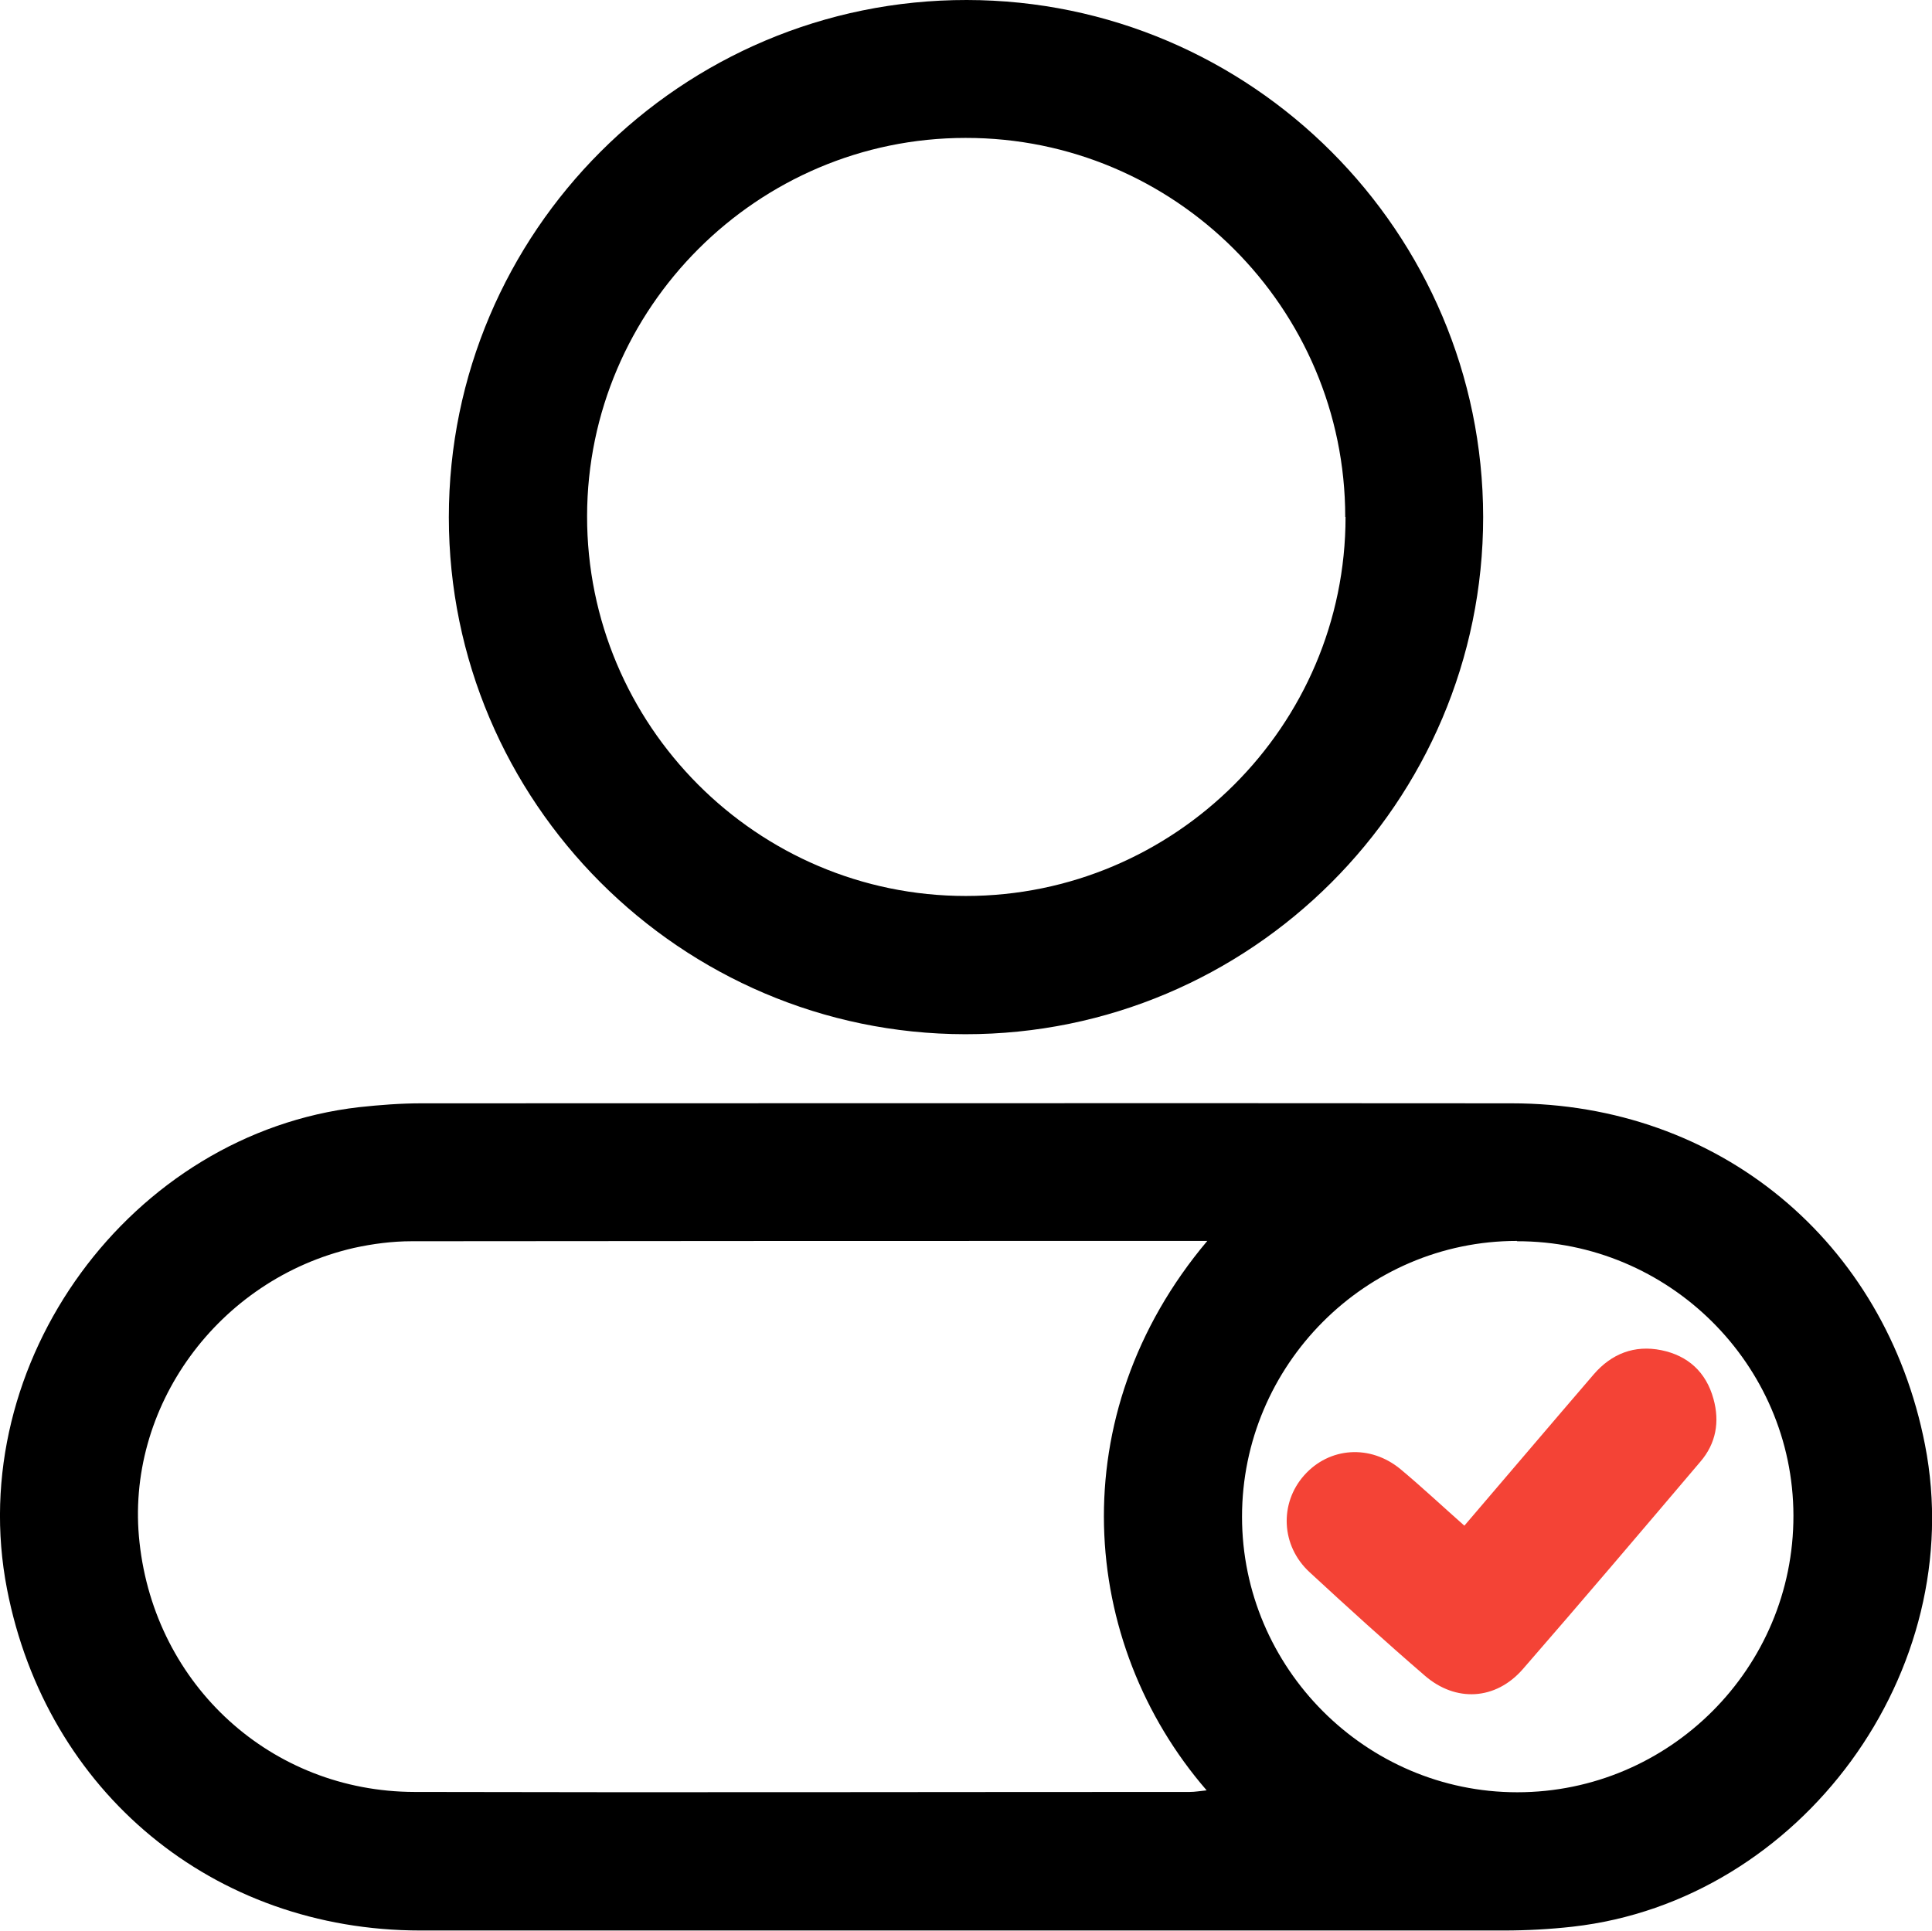
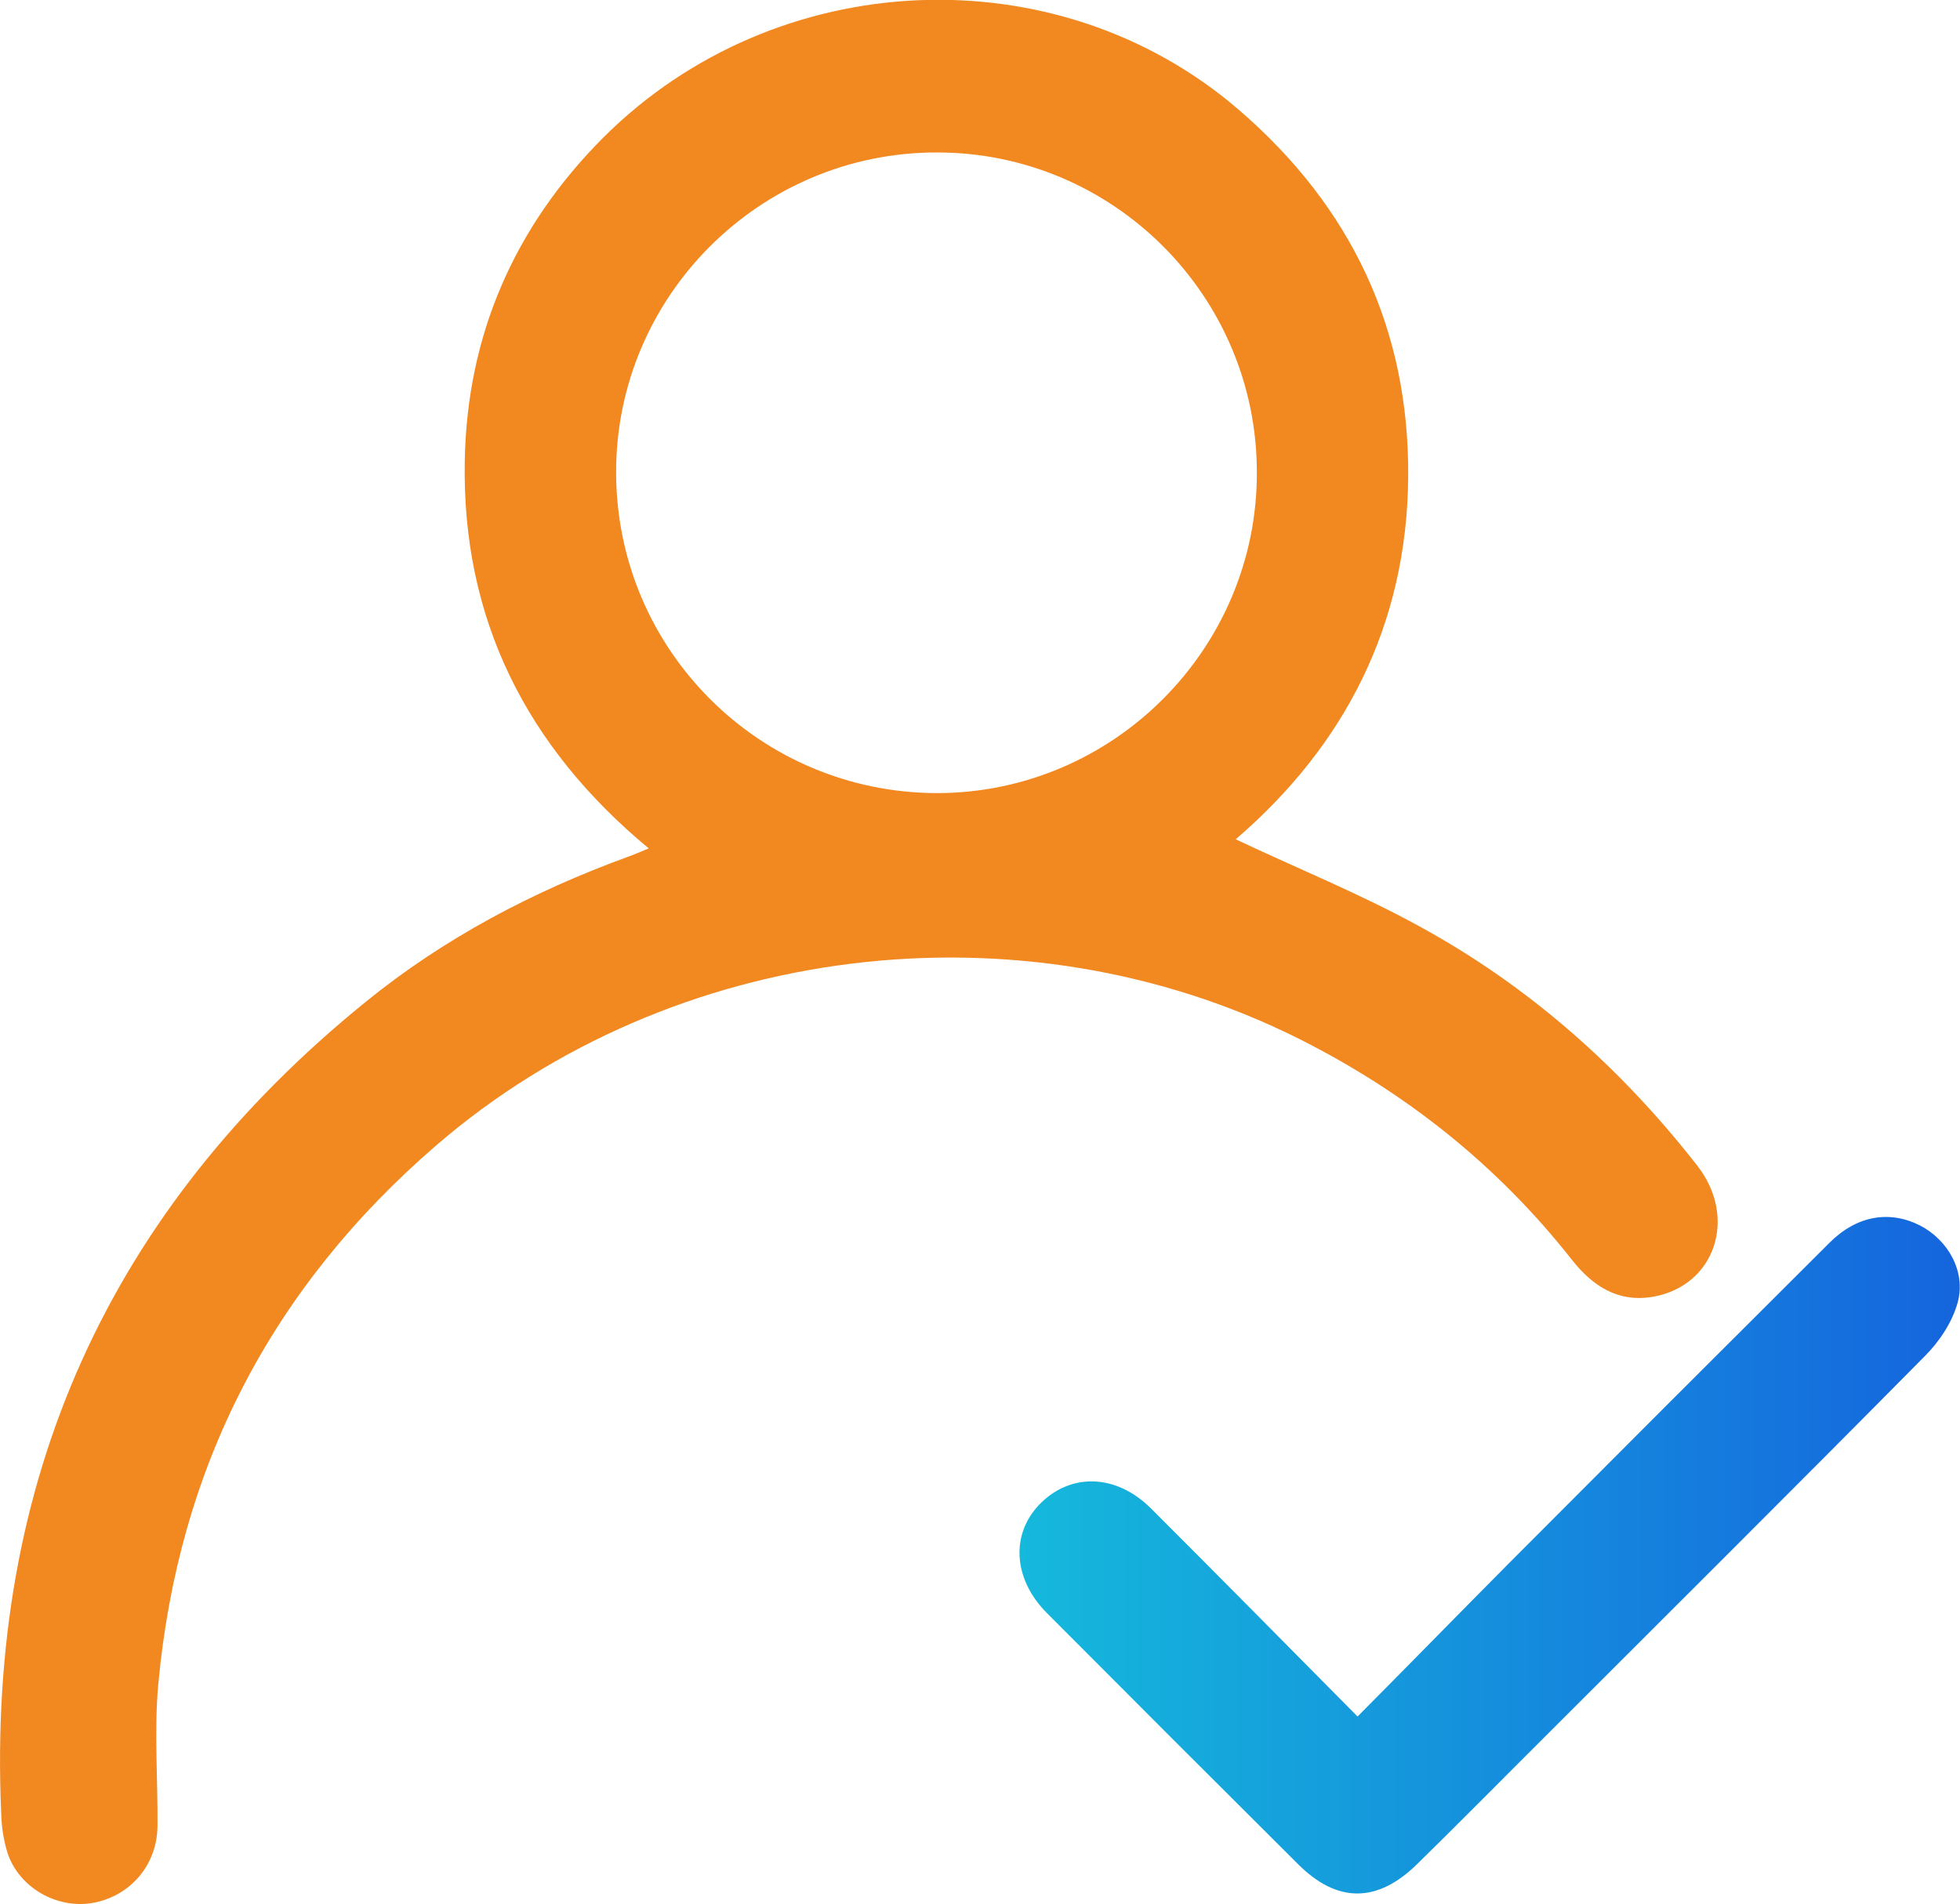
- <svg xmlns="http://www.w3.org/2000/svg" id="Layer_2" viewBox="0 0 60.65 60.61">
+ <svg xmlns="http://www.w3.org/2000/svg" id="Layer_2" viewBox="0 0 50.9 49.45">
  <defs>
    <style>
      .cls-1 {
-         fill: #f44336;
+         fill: url(#linear-gradient);
+       }
+ 
+       .cls-2 {
+         fill: #f18820;
      }
    </style>
+     <linearGradient id="linear-gradient" x1="26.48" y1="40.4" x2="50.9" y2="40.4" gradientUnits="userSpaceOnUse">
+       <stop offset="0" stop-color="#15b9dc" />
+       <stop offset="1" stop-color="#1565dd" />
+     </linearGradient>
  </defs>
  <g id="Layer_1-2" data-name="Layer_1">
    <g>
-       <path d="M30.31,60.61c-5.7,0-11.41,0-17.11,0-6.5,0-11.74-4.34-12.98-10.72-1.38-7.11,3.88-14.31,11.06-15.13.65-.07,1.3-.12,1.95-.12,11.41,0,22.81-.01,34.22,0,6.51,0,11.73,4.33,12.98,10.72,1.39,7.1-3.88,14.32-11.06,15.13-.71.08-1.44.12-2.16.12-5.64,0-11.27,0-16.91,0ZM37.91,38.96c-.22,0-.33,0-.44,0-8.18,0-16.37,0-24.55.01-.6,0-1.22.08-1.81.21-4.27.98-7.2,5.02-6.73,9.25.49,4.49,4.14,7.82,8.63,7.83,8.11.02,16.23,0,24.34,0,.16,0,.33-.03.53-.05-4.01-4.63-4.59-11.78.02-17.25ZM47.62,38.96c-4.75,0-8.63,3.9-8.63,8.66,0,4.75,3.89,8.65,8.64,8.65,4.78,0,8.68-3.9,8.67-8.69-.01-4.75-3.92-8.62-8.68-8.61Z" />
-       <path d="M14.09,16.24C14.09,7.28,21.39-.01,30.35,0c8.93.01,16.2,7.29,16.21,16.23,0,8.96-7.3,16.25-16.26,16.24-8.93-.01-16.21-7.3-16.21-16.23ZM42.23,16.23c0-6.56-5.35-11.91-11.92-11.9-6.53,0-11.87,5.34-11.88,11.87-.01,6.57,5.33,11.93,11.89,11.93,6.56,0,11.92-5.34,11.92-11.9Z" />
-       <path class="cls-1" d="M45.97,47.9c1.37-1.6,2.71-3.18,4.06-4.75.56-.65,1.28-.93,2.12-.76.84.17,1.41.69,1.64,1.53.2.72.08,1.4-.41,1.97-1.85,2.18-3.7,4.36-5.58,6.52-.85.97-2.1,1.04-3.07.2-1.23-1.06-2.43-2.15-3.62-3.25-.9-.83-.95-2.16-.17-3.04.79-.89,2.08-.98,3.03-.19.67.56,1.31,1.16,2,1.77Z" />
+       <path class="cls-2" d="M16.84,22.03c-3.18-2.64-4.85-5.97-4.77-10.07.06-3.26,1.29-6.07,3.59-8.38,4.49-4.49,11.8-4.8,16.52-.72,2.91,2.51,4.42,5.69,4.39,9.53-.03,3.83-1.64,6.97-4.48,9.41,1.61.76,3.24,1.42,4.77,2.26,2.84,1.55,5.23,3.67,7.22,6.22,1.05,1.35.46,3.11-1.14,3.4-.9.16-1.57-.26-2.12-.96-1.92-2.44-4.29-4.33-7.07-5.73-7.23-3.63-16.29-2.52-22.41,2.75-4.29,3.7-6.71,8.37-7.23,14.01-.11,1.21-.01,2.44-.02,3.66,0,1.03-.71,1.85-1.7,2.02-.92.15-1.89-.4-2.19-1.29-.11-.34-.16-.7-.17-1.06-.37-8.6,2.78-15.64,9.47-21.06,2.03-1.65,4.33-2.86,6.79-3.76.17-.06.33-.13.55-.22ZM16,12.28c.01,4.6,3.73,8.31,8.33,8.32,4.57,0,8.32-3.74,8.31-8.33,0-4.59-3.74-8.32-8.32-8.31-4.59,0-8.33,3.74-8.32,8.32Z" />
+       <path class="cls-1" d="M35.26,44.58c1.36-1.37,2.64-2.68,3.94-3.99,2.77-2.78,5.54-5.55,8.31-8.31.71-.71,1.56-.85,2.35-.45.72.37,1.2,1.19.98,2-.14.51-.47,1.01-.85,1.39-3.42,3.46-6.86,6.88-10.3,10.32-.96.96-1.92,1.93-2.89,2.88-1.03,1.01-2.07,1.02-3.09,0-2.18-2.17-4.36-4.35-6.53-6.53-.89-.9-.94-2.09-.13-2.87.8-.77,1.95-.72,2.83.15,1.77,1.77,3.52,3.54,5.37,5.41Z" />
    </g>
  </g>
</svg>
